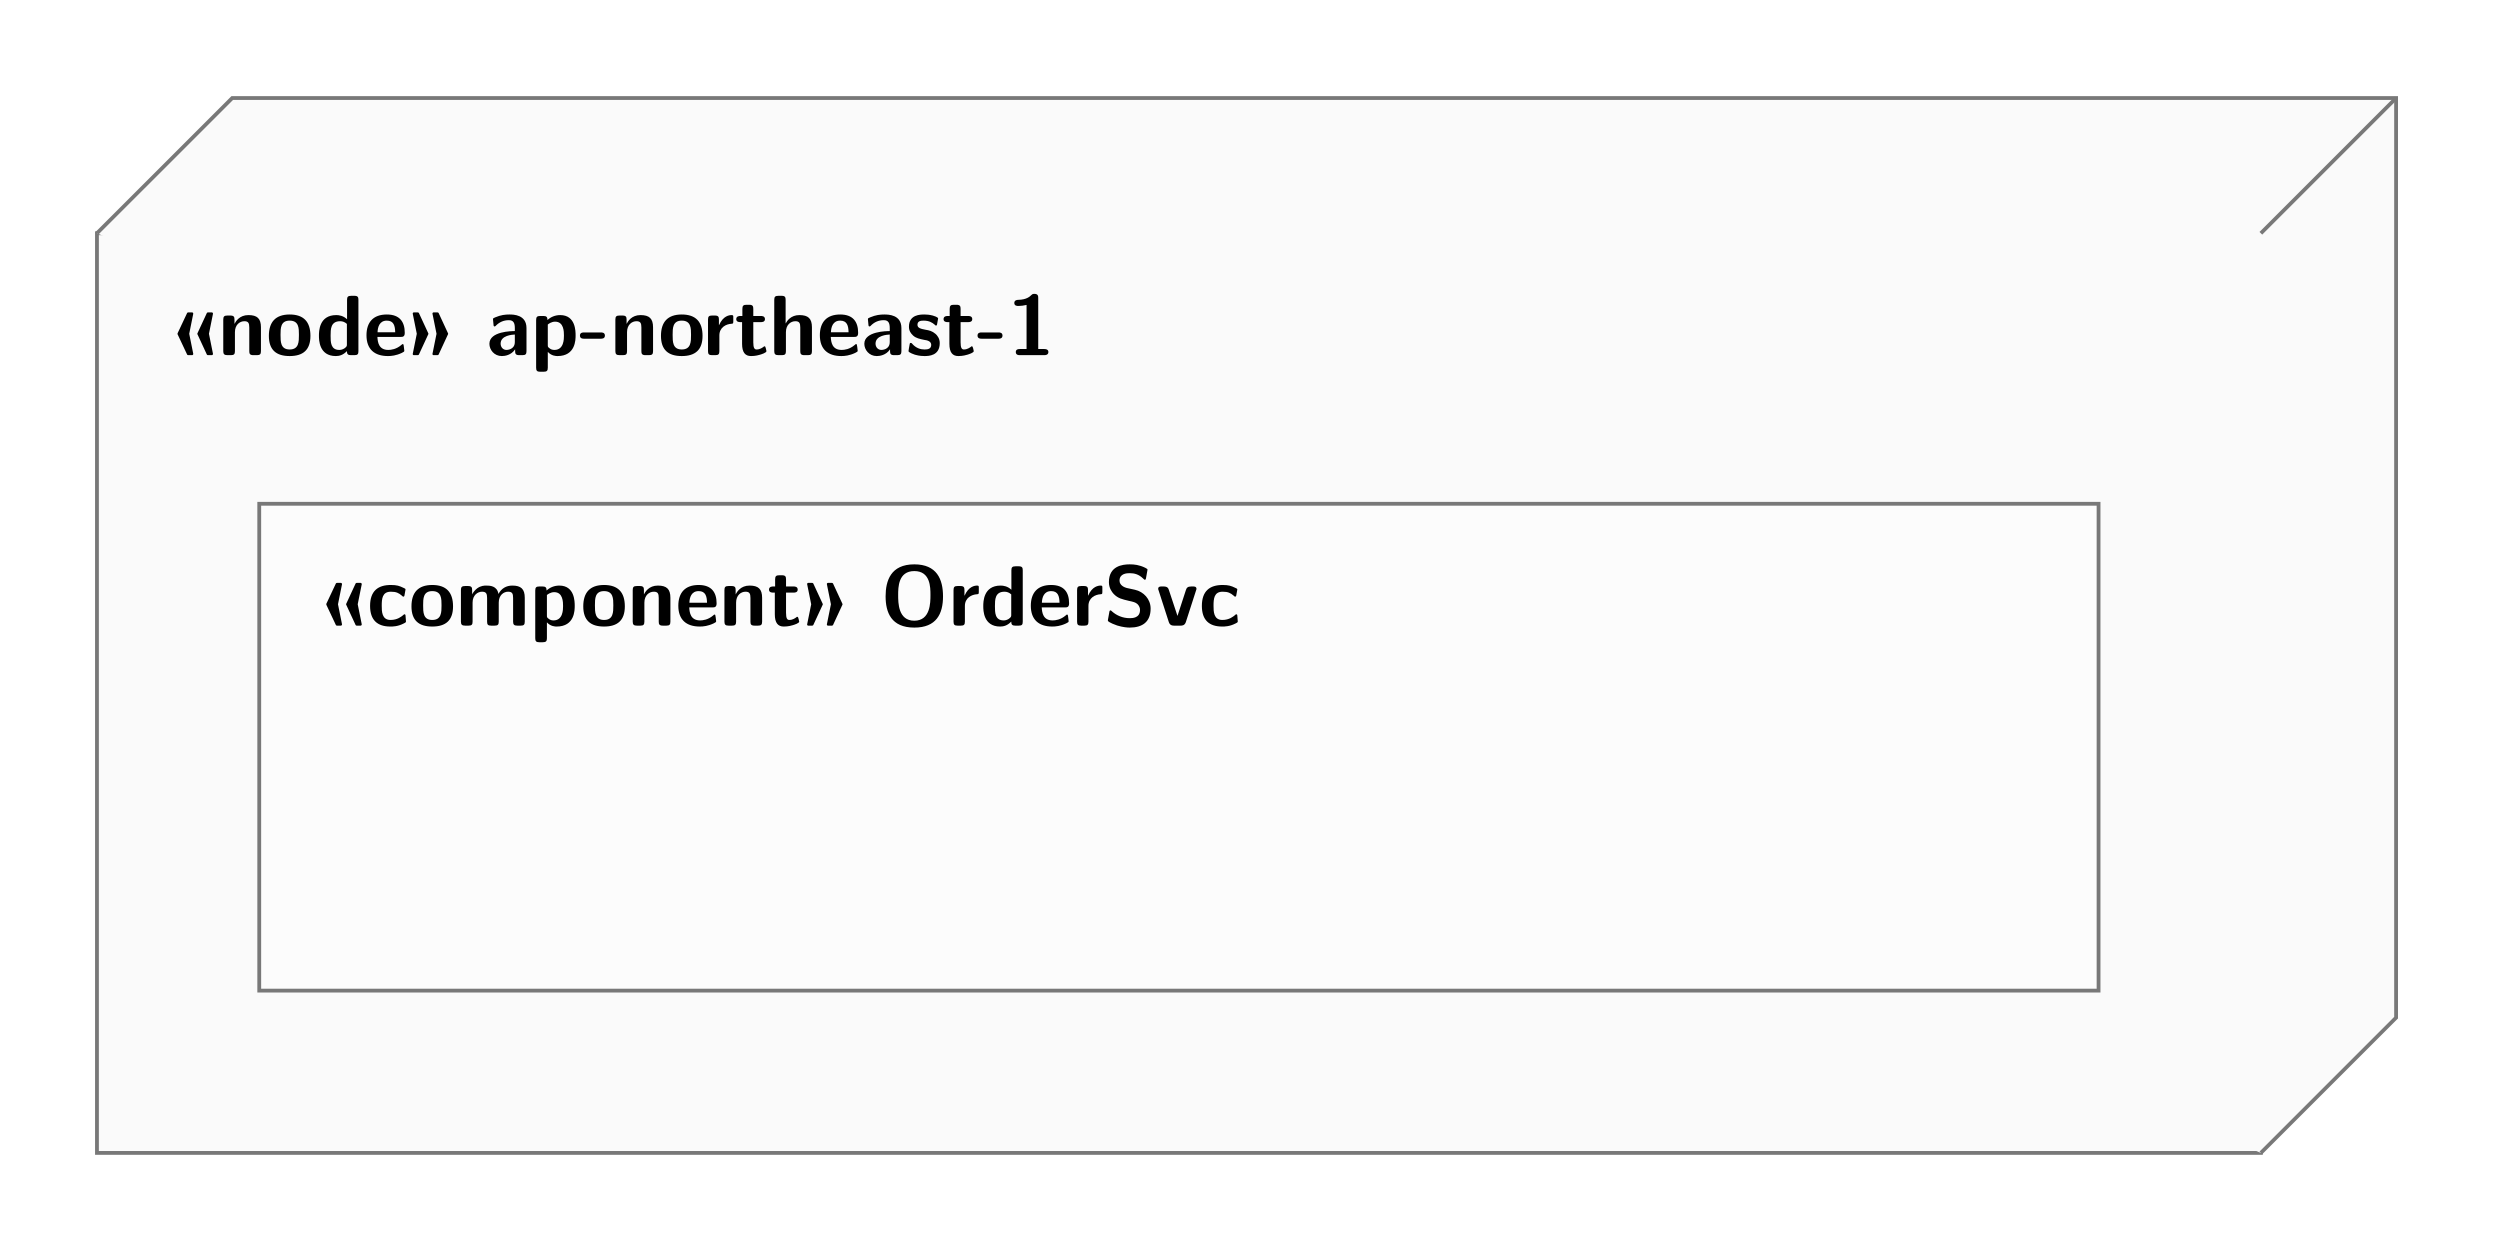
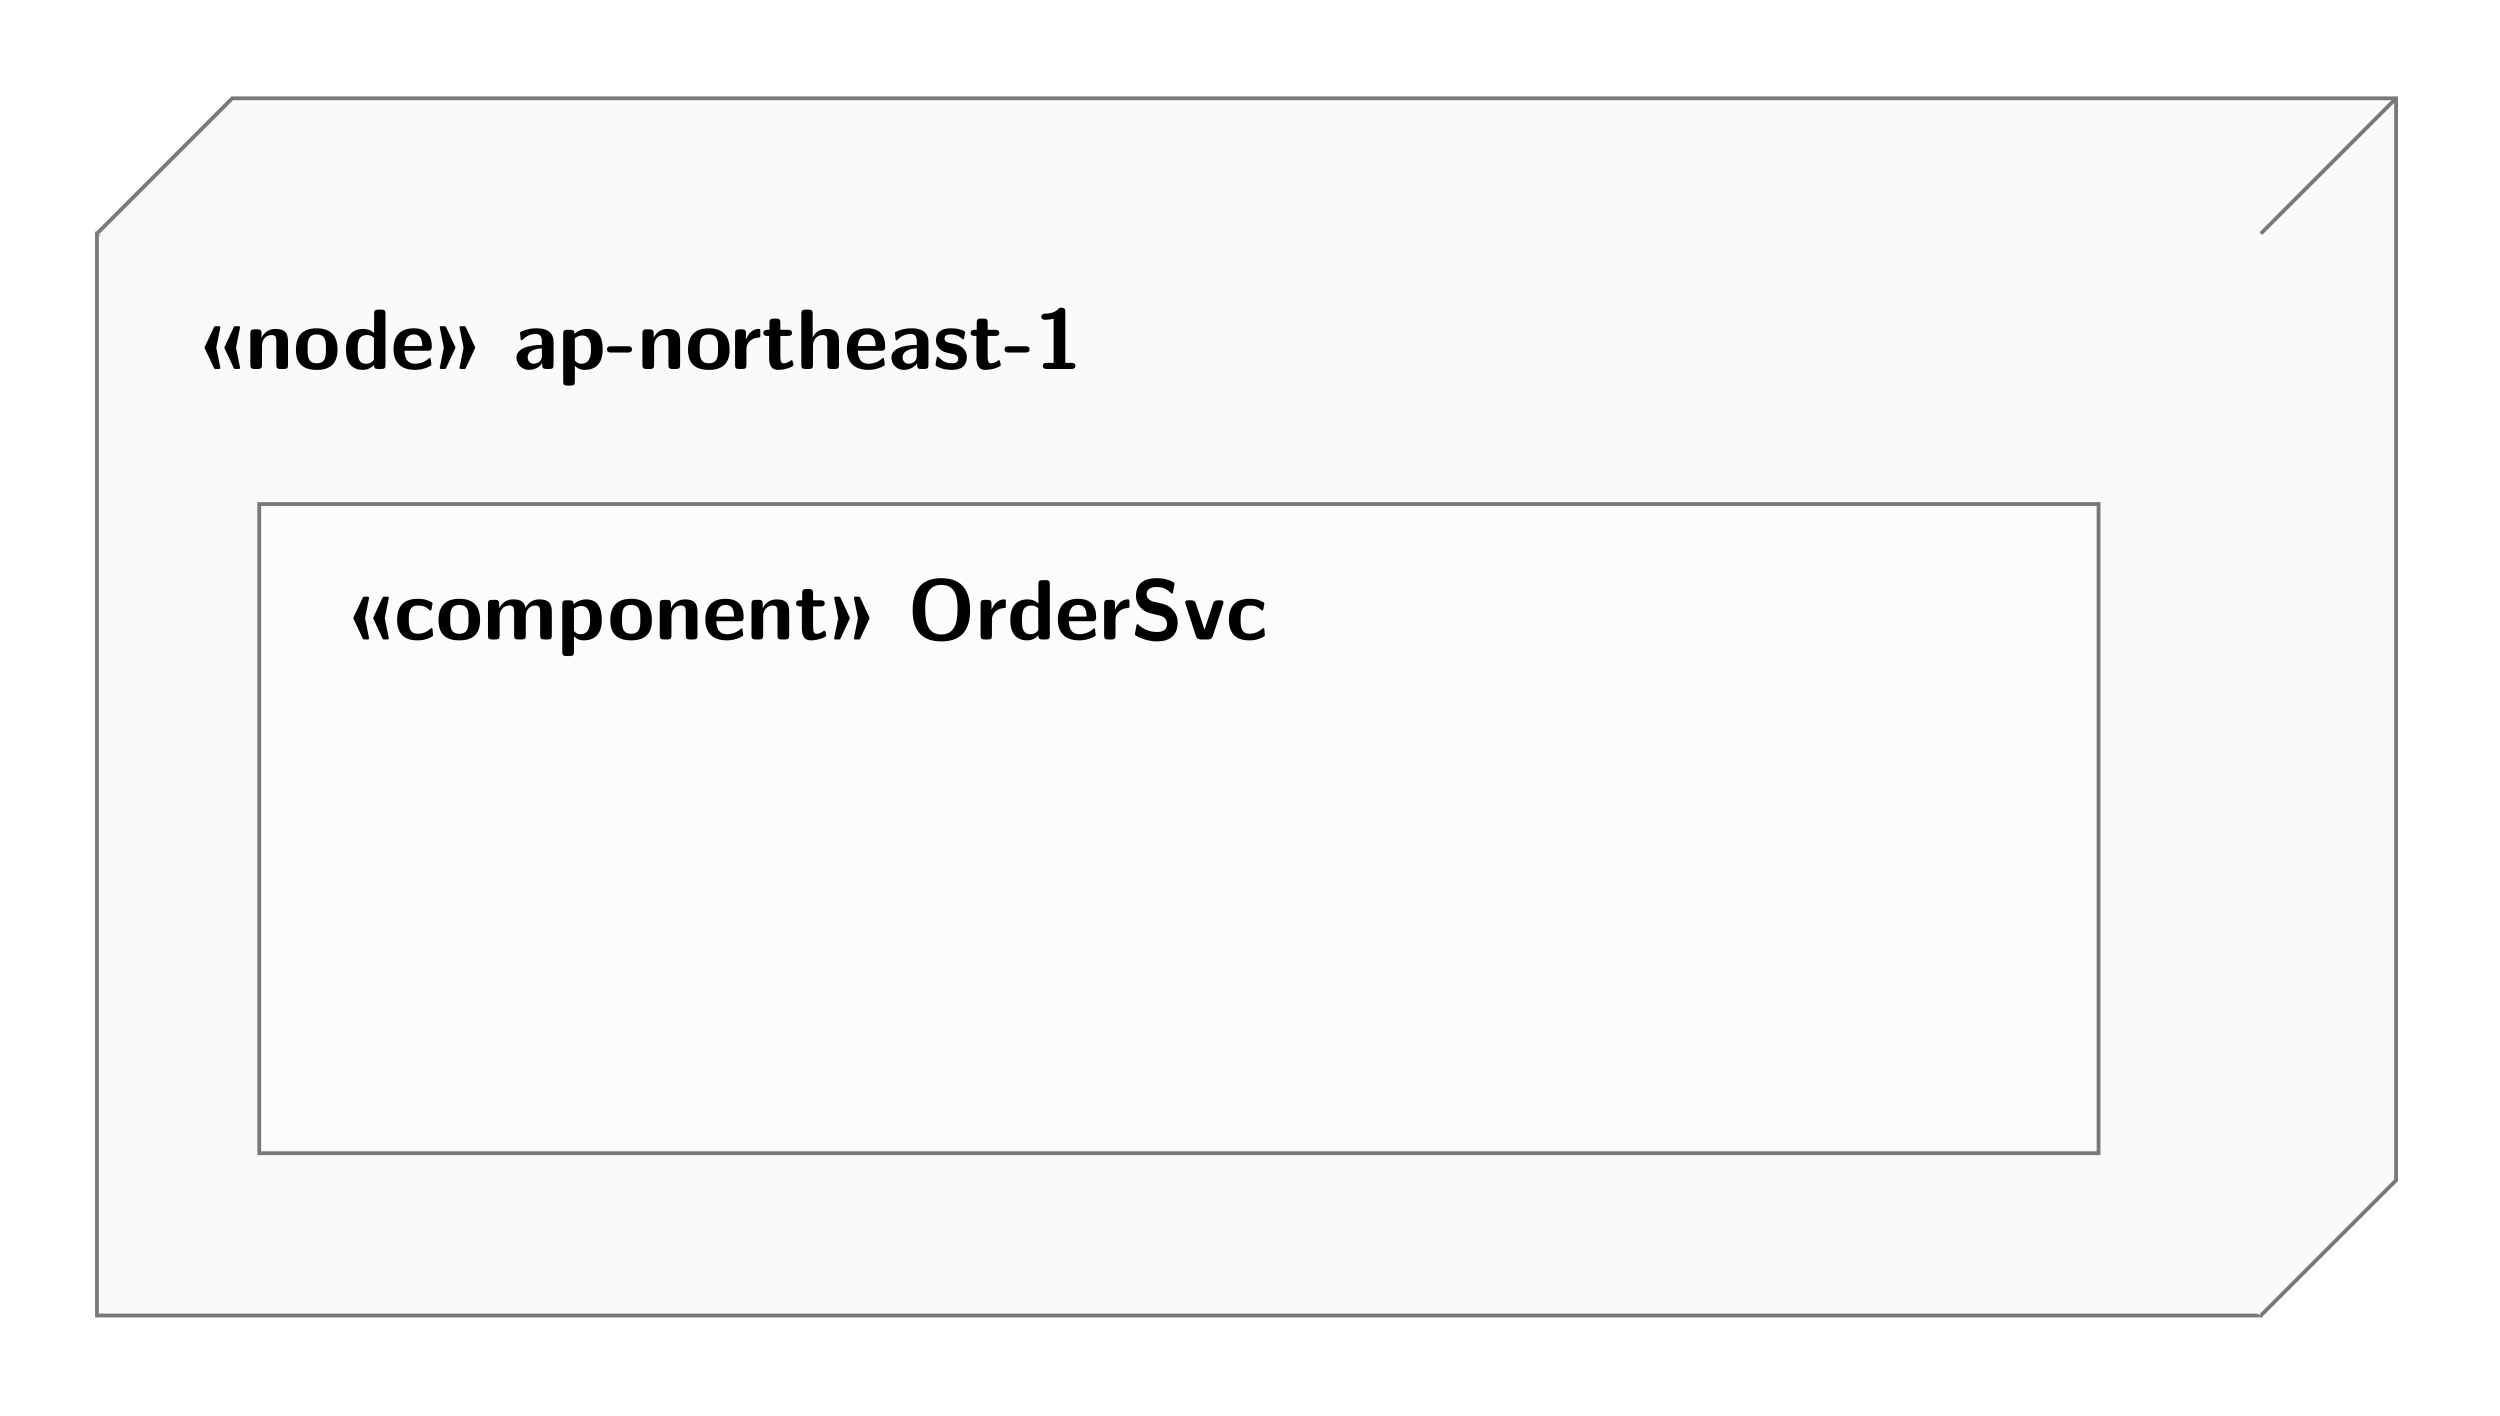
- <svg xmlns="http://www.w3.org/2000/svg" xmlns:xlink="http://www.w3.org/1999/xlink" width="261.27pt" height="130.87pt" viewBox="0 0 261.27 130.87">
+ <svg xmlns="http://www.w3.org/2000/svg" xmlns:xlink="http://www.w3.org/1999/xlink" width="261.27pt" height="147.88pt" viewBox="0 0 261.27 147.88">
  <defs>
    <g>
      <g id="glyph-0-0">
        <path d="M 2.312 -0.141 L 1.891 -2.234 L 2.312 -4.328 C 2.312 -4.406 2.266 -4.469 2.188 -4.469 L 1.781 -4.469 C 1.734 -4.469 1.688 -4.438 1.672 -4.406 L 0.672 -2.281 C 0.672 -2.25 0.672 -2.219 0.672 -2.188 L 1.672 -0.062 C 1.688 -0.031 1.734 0 1.781 0 L 2.188 0 C 2.266 0 2.312 -0.062 2.312 -0.141 Z M 4.375 -0.141 L 3.953 -2.234 L 4.375 -4.328 C 4.375 -4.406 4.328 -4.469 4.25 -4.469 L 3.844 -4.469 C 3.797 -4.469 3.75 -4.438 3.734 -4.406 L 2.75 -2.281 C 2.734 -2.25 2.734 -2.219 2.75 -2.188 L 3.734 -0.062 C 3.75 -0.031 3.797 0 3.844 0 L 4.25 0 C 4.328 0 4.375 -0.062 4.375 -0.141 Z M 4.375 -0.141 " />
      </g>
      <g id="glyph-0-1">
        <path d="M 4.469 -0.422 L 4.469 -2.906 C 4.469 -3.828 4.078 -4.188 3.156 -4.188 C 2.219 -4.188 1.828 -3.516 1.703 -3.266 L 1.703 -3.719 C 1.703 -4 1.641 -4.141 1.266 -4.141 L 0.969 -4.141 C 0.641 -4.141 0.531 -4.047 0.531 -3.719 L 0.531 -0.422 C 0.531 -0.109 0.641 0 0.969 0 L 1.328 0 C 1.656 0 1.75 -0.109 1.75 -0.422 L 1.75 -2.406 C 1.75 -3.188 2.266 -3.547 2.734 -3.547 C 3.156 -3.547 3.25 -3.344 3.25 -2.891 L 3.25 -0.422 C 3.25 -0.141 3.312 0 3.688 0 L 4.047 0 C 4.375 0 4.469 -0.109 4.469 -0.422 Z M 4.469 -0.422 " />
      </g>
      <g id="glyph-0-2">
        <path d="M 4.625 -2.016 C 4.625 -3.484 3.922 -4.25 2.453 -4.25 C 0.969 -4.25 0.281 -3.453 0.281 -2.016 C 0.281 -0.547 1.047 0.094 2.453 0.094 C 3.859 0.094 4.625 -0.547 4.625 -2.016 Z M 3.422 -2.125 C 3.422 -1.406 3.422 -0.594 2.453 -0.594 C 1.5 -0.594 1.5 -1.406 1.5 -2.125 C 1.5 -2.812 1.5 -3.609 2.453 -3.609 C 3.422 -3.609 3.422 -2.812 3.422 -2.125 Z M 3.422 -2.125 " />
      </g>
      <g id="glyph-0-3">
        <path d="M 4.453 -0.422 L 4.453 -5.781 C 4.453 -6.062 4.391 -6.203 4.031 -6.203 L 3.703 -6.203 C 3.359 -6.203 3.266 -6.094 3.266 -5.781 L 3.266 -3.75 C 2.875 -4.125 2.422 -4.188 2.141 -4.188 C 0.328 -4.188 0.328 -2.469 0.328 -2.031 C 0.328 -1.625 0.328 0.094 2.094 0.094 C 2.469 0.094 2.859 -0.016 3.25 -0.422 C 3.25 -0.094 3.375 0 3.672 0 L 4.031 0 C 4.375 0 4.453 -0.109 4.453 -0.422 Z M 3.25 -1.125 C 3.25 -0.969 3.25 -0.891 2.984 -0.703 C 2.766 -0.562 2.562 -0.547 2.453 -0.547 C 1.547 -0.547 1.547 -1.375 1.547 -2.031 C 1.547 -2.703 1.547 -3.547 2.547 -3.547 C 2.812 -3.547 3.047 -3.453 3.25 -3.266 Z M 3.25 -1.125 " />
      </g>
      <g id="glyph-0-4">
        <path d="M 4.281 -2.328 C 4.281 -3.484 3.75 -4.25 2.406 -4.25 C 0.984 -4.25 0.281 -3.438 0.281 -2.078 C 0.281 -0.609 1.125 0.094 2.531 0.094 C 2.875 0.094 3.375 0.047 3.969 -0.234 C 4.172 -0.344 4.234 -0.359 4.234 -0.469 C 4.234 -0.531 4.203 -0.797 4.188 -0.859 C 4.156 -1.141 4.141 -1.156 4.062 -1.156 C 4.031 -1.156 4.016 -1.156 3.922 -1.062 C 3.391 -0.609 2.844 -0.547 2.562 -0.547 C 1.562 -0.547 1.453 -1.344 1.422 -1.906 L 3.859 -1.906 C 4.062 -1.906 4.281 -1.922 4.281 -2.328 Z M 3.281 -2.391 L 1.438 -2.391 C 1.453 -2.938 1.641 -3.609 2.406 -3.609 C 3.125 -3.609 3.266 -3.078 3.281 -2.391 Z M 3.281 -2.391 " />
      </g>
      <g id="glyph-0-5">
        <path d="M 4.234 -2.188 C 4.25 -2.219 4.25 -2.25 4.234 -2.281 L 3.25 -4.406 C 3.219 -4.438 3.188 -4.469 3.141 -4.469 L 2.719 -4.469 C 2.656 -4.469 2.594 -4.406 2.609 -4.328 L 3.031 -2.234 L 2.609 -0.141 C 2.594 -0.062 2.656 0 2.719 0 L 3.141 0 C 3.188 0 3.219 -0.031 3.25 -0.062 Z M 2.172 -2.188 C 2.188 -2.219 2.188 -2.25 2.172 -2.281 L 1.188 -4.406 C 1.156 -4.438 1.125 -4.469 1.078 -4.469 L 0.656 -4.469 C 0.594 -4.469 0.531 -4.406 0.547 -4.328 L 0.969 -2.234 L 0.547 -0.141 C 0.531 -0.062 0.594 0 0.656 0 L 1.078 0 C 1.125 0 1.156 -0.031 1.188 -0.062 Z M 2.172 -2.188 " />
      </g>
      <g id="glyph-0-6">
        <path d="M 4.234 -0.422 L 4.234 -2.828 C 4.234 -4.234 2.875 -4.25 2.438 -4.25 C 2.016 -4.25 1.562 -4.203 0.969 -3.953 C 0.781 -3.875 0.734 -3.859 0.734 -3.75 C 0.734 -3.688 0.781 -3.172 0.797 -3.094 C 0.797 -3.047 0.844 -3 0.906 -3 C 0.953 -3 0.984 -3.031 1.016 -3.062 C 1.391 -3.453 1.844 -3.656 2.391 -3.656 C 2.875 -3.656 3.016 -3.359 3.016 -2.828 L 3.016 -2.516 C 2.703 -2.516 0.359 -2.5 0.359 -1.188 C 0.359 -0.562 0.859 0.094 1.656 0.094 C 1.953 0.094 2.625 0.016 3.047 -0.609 L 3.047 -0.422 C 3.047 -0.141 3.109 0 3.484 0 L 3.812 0 C 4.141 0 4.234 -0.109 4.234 -0.422 Z M 3.016 -1.375 C 3.016 -0.547 2.172 -0.547 2.141 -0.547 C 1.766 -0.547 1.531 -0.859 1.531 -1.203 C 1.531 -2.078 2.766 -2.141 3.016 -2.156 Z M 3.016 -1.375 " />
      </g>
      <g id="glyph-0-7">
        <path d="M 4.672 -2.062 C 4.672 -2.5 4.672 -4.188 3.062 -4.188 C 2.531 -4.188 2.062 -3.984 1.734 -3.672 C 1.734 -4 1.609 -4.094 1.312 -4.094 L 0.969 -4.094 C 0.656 -4.094 0.547 -4 0.547 -3.672 L 0.547 1.312 C 0.547 1.625 0.641 1.734 0.969 1.734 L 1.328 1.734 C 1.672 1.734 1.766 1.625 1.766 1.312 L 1.766 -0.344 C 2.156 0.094 2.656 0.094 2.781 0.094 C 4.672 0.094 4.672 -1.625 4.672 -2.062 Z M 3.453 -2.047 C 3.453 -1.688 3.453 -0.547 2.453 -0.547 C 2.25 -0.547 2.078 -0.609 1.969 -0.703 C 1.766 -0.844 1.766 -0.891 1.766 -1.047 L 1.766 -3.203 C 1.859 -3.281 2.156 -3.5 2.531 -3.5 C 3.453 -3.5 3.453 -2.438 3.453 -2.047 Z M 3.453 -2.047 " />
      </g>
      <g id="glyph-0-8">
        <path d="M 2.719 -2.047 C 2.719 -2.375 2.406 -2.375 2.297 -2.375 L 0.531 -2.375 C 0.422 -2.375 0.109 -2.375 0.109 -2.047 C 0.109 -1.719 0.422 -1.719 0.531 -1.719 L 2.297 -1.719 C 2.406 -1.719 2.719 -1.719 2.719 -2.047 Z M 2.719 -2.047 " />
      </g>
      <g id="glyph-0-9">
        <path d="M 3.188 -3.531 L 3.188 -3.953 C 3.188 -4.125 3.188 -4.188 3.016 -4.188 C 2.766 -4.188 2.125 -4.109 1.703 -3.141 L 1.688 -3.141 L 1.688 -3.719 C 1.688 -4 1.625 -4.141 1.266 -4.141 L 0.969 -4.141 C 0.656 -4.141 0.547 -4.047 0.547 -3.719 L 0.547 -0.422 C 0.547 -0.109 0.641 0 0.969 0 L 1.312 0 C 1.641 0 1.734 -0.109 1.734 -0.422 L 1.734 -2.062 C 1.734 -2.906 2.438 -3.25 3 -3.281 C 3.156 -3.297 3.188 -3.297 3.188 -3.531 Z M 3.188 -3.531 " />
      </g>
      <g id="glyph-0-10">
        <path d="M 3.328 -0.422 C 3.328 -0.453 3.312 -0.516 3.266 -0.703 C 3.219 -0.875 3.203 -0.922 3.125 -0.922 C 3.078 -0.922 3.062 -0.922 3.016 -0.859 C 2.906 -0.797 2.672 -0.594 2.297 -0.594 C 2.078 -0.594 1.953 -0.75 1.953 -1.344 L 1.953 -3.453 L 2.75 -3.453 C 2.844 -3.453 3.172 -3.453 3.172 -3.766 C 3.172 -4.094 2.844 -4.094 2.75 -4.094 L 1.953 -4.094 L 1.953 -4.828 C 1.953 -5.125 1.891 -5.266 1.516 -5.266 L 1.25 -5.266 C 0.922 -5.266 0.812 -5.172 0.812 -4.828 L 0.812 -4.094 L 0.609 -4.094 C 0.516 -4.094 0.172 -4.094 0.172 -3.766 C 0.172 -3.453 0.5 -3.453 0.609 -3.453 L 0.781 -3.453 L 0.781 -1.188 C 0.781 -0.281 1.109 0.094 1.719 0.094 C 1.812 0.094 2.203 0.094 2.656 -0.047 C 2.812 -0.094 3.328 -0.25 3.328 -0.422 Z M 3.328 -0.422 " />
      </g>
      <g id="glyph-0-11">
        <path d="M 4.469 -0.422 L 4.469 -2.906 C 4.469 -3.828 4.078 -4.188 3.156 -4.188 C 2.266 -4.188 1.859 -3.578 1.734 -3.328 L 1.719 -3.328 L 1.719 -5.781 C 1.719 -6.062 1.656 -6.203 1.297 -6.203 L 0.969 -6.203 C 0.641 -6.203 0.531 -6.109 0.531 -5.781 L 0.531 -0.422 C 0.531 -0.109 0.641 0 0.969 0 L 1.328 0 C 1.656 0 1.75 -0.109 1.75 -0.422 L 1.75 -2.406 C 1.75 -3.188 2.266 -3.547 2.734 -3.547 C 3.156 -3.547 3.25 -3.344 3.25 -2.891 L 3.25 -0.422 C 3.25 -0.141 3.312 0 3.688 0 L 4.047 0 C 4.375 0 4.469 -0.109 4.469 -0.422 Z M 4.469 -0.422 " />
      </g>
      <g id="glyph-0-12">
        <path d="M 3.547 -1.266 C 3.547 -1.766 3.266 -2.078 3.109 -2.219 C 2.75 -2.531 2.438 -2.594 2.062 -2.656 C 1.578 -2.75 1.219 -2.828 1.219 -3.172 C 1.219 -3.547 1.516 -3.609 1.859 -3.609 C 2.453 -3.609 2.781 -3.391 3.016 -3.188 C 3.094 -3.094 3.125 -3.094 3.156 -3.094 C 3.25 -3.094 3.266 -3.188 3.266 -3.219 C 3.281 -3.281 3.375 -3.797 3.375 -3.828 C 3.375 -3.984 2.906 -4.109 2.812 -4.141 C 2.453 -4.234 2.156 -4.25 1.938 -4.25 C 1.531 -4.25 0.328 -4.25 0.328 -2.969 C 0.328 -2.531 0.531 -2.266 0.766 -2.047 C 1.078 -1.766 1.438 -1.703 1.938 -1.594 C 2.203 -1.562 2.656 -1.469 2.656 -1.078 C 2.656 -0.656 2.312 -0.594 1.953 -0.594 C 1.562 -0.594 1.062 -0.719 0.641 -1.219 C 0.594 -1.266 0.578 -1.281 0.516 -1.281 C 0.422 -1.281 0.406 -1.203 0.406 -1.156 C 0.391 -1.031 0.281 -0.516 0.281 -0.422 C 0.281 -0.266 0.953 -0.047 0.953 -0.047 C 1.438 0.094 1.812 0.094 1.953 0.094 C 2.406 0.094 3.547 0.062 3.547 -1.266 Z M 3.547 -1.266 " />
      </g>
      <g id="glyph-0-13">
        <path d="M 4.234 -0.328 C 4.234 -0.641 3.891 -0.641 3.797 -0.641 L 3.172 -0.641 L 3.172 -5.969 C 3.172 -6.141 3.172 -6.406 2.781 -6.406 C 2.594 -6.406 2.562 -6.375 2.453 -6.281 C 2.297 -6.125 1.953 -5.797 1.078 -5.781 C 0.906 -5.781 0.672 -5.719 0.672 -5.453 C 0.672 -5.141 0.984 -5.141 1.109 -5.141 C 1.375 -5.141 1.688 -5.188 1.953 -5.25 L 1.953 -0.641 L 1.25 -0.641 C 1.141 -0.641 0.828 -0.641 0.828 -0.328 C 0.828 0 1.141 0 1.25 0 L 3.797 0 C 3.891 0 4.234 0 4.234 -0.328 Z M 4.234 -0.328 " />
      </g>
      <g id="glyph-0-14">
        <path d="M 4.078 -0.453 C 4.078 -0.547 4.047 -0.953 4.031 -1.078 C 4.031 -1.094 4.016 -1.188 3.922 -1.188 C 3.891 -1.188 3.875 -1.188 3.781 -1.094 C 3.625 -0.969 3.203 -0.594 2.469 -0.594 C 1.547 -0.594 1.547 -1.5 1.547 -2.078 C 1.547 -2.797 1.594 -3.547 2.5 -3.547 C 3.078 -3.547 3.328 -3.406 3.641 -3.141 C 3.75 -3.031 3.766 -3.031 3.812 -3.031 C 3.891 -3.031 3.922 -3.125 3.922 -3.156 C 3.938 -3.219 4.031 -3.734 4.031 -3.766 C 4.031 -3.859 3.969 -3.891 3.812 -3.953 C 3.391 -4.156 3.125 -4.25 2.5 -4.25 C 1.156 -4.25 0.328 -3.625 0.328 -2.062 C 0.328 -0.578 1.094 0.094 2.453 0.094 C 2.688 0.094 3.219 0.094 3.828 -0.219 C 4.078 -0.344 4.078 -0.359 4.078 -0.453 Z M 4.078 -0.453 " />
      </g>
      <g id="glyph-0-15">
        <path d="M 7.203 -0.422 L 7.203 -2.906 C 7.203 -3.828 6.812 -4.188 5.906 -4.188 C 5.266 -4.188 4.766 -3.891 4.453 -3.312 C 4.312 -4.172 3.547 -4.188 3.172 -4.188 C 3 -4.188 2.625 -4.188 2.219 -3.891 C 1.953 -3.688 1.766 -3.406 1.703 -3.266 L 1.703 -3.719 C 1.703 -4 1.641 -4.141 1.266 -4.141 L 0.969 -4.141 C 0.641 -4.141 0.531 -4.047 0.531 -3.719 L 0.531 -0.422 C 0.531 -0.109 0.641 0 0.969 0 L 1.328 0 C 1.656 0 1.75 -0.109 1.75 -0.422 L 1.75 -2.406 C 1.75 -3.203 2.297 -3.547 2.734 -3.547 C 3.156 -3.547 3.266 -3.359 3.266 -2.891 L 3.266 -0.422 C 3.266 -0.109 3.359 0 3.688 0 L 4.047 0 C 4.391 0 4.484 -0.109 4.484 -0.422 L 4.484 -2.406 C 4.484 -3.203 5.016 -3.547 5.453 -3.547 C 5.891 -3.547 5.984 -3.359 5.984 -2.891 L 5.984 -0.422 C 5.984 -0.109 6.094 0 6.422 0 L 6.781 0 C 7.109 0 7.203 -0.109 7.203 -0.422 Z M 7.203 -0.422 " />
      </g>
      <g id="glyph-0-16">
        <path d="M 6.547 -3.062 C 6.547 -4.859 5.891 -6.406 3.547 -6.406 C 1.078 -6.406 0.547 -4.688 0.547 -3.062 C 0.547 -1.391 1.125 0.203 3.547 0.203 C 5.844 0.203 6.547 -1.219 6.547 -3.062 Z M 5.234 -3.203 C 5.234 -2.406 5.234 -0.516 3.547 -0.516 C 1.859 -0.516 1.859 -2.391 1.859 -3.203 C 1.859 -3.984 1.859 -5.703 3.547 -5.703 C 5.234 -5.703 5.234 -4 5.234 -3.203 Z M 5.234 -3.203 " />
      </g>
      <g id="glyph-0-17">
        <path d="M 4.906 -1.781 C 4.906 -2.781 4.172 -3.547 3.266 -3.75 L 2.406 -3.938 C 2.219 -3.984 1.656 -4.188 1.656 -4.703 C 1.656 -5.453 2.422 -5.484 2.719 -5.484 C 3.219 -5.484 3.672 -5.359 4.109 -4.938 C 4.25 -4.797 4.266 -4.797 4.297 -4.797 C 4.359 -4.797 4.391 -4.812 4.422 -4.953 L 4.562 -5.734 C 4.578 -5.797 4.578 -5.812 4.578 -5.844 C 4.578 -5.922 4.562 -5.922 4.344 -6.047 C 3.703 -6.359 3.188 -6.406 2.719 -6.406 C 1.938 -6.406 0.547 -6.219 0.547 -4.547 C 0.547 -3.906 0.875 -3.5 1.047 -3.312 C 1.5 -2.844 1.922 -2.766 2.625 -2.594 C 3.125 -2.484 3.312 -2.438 3.516 -2.266 C 3.609 -2.172 3.797 -1.984 3.797 -1.641 C 3.797 -0.797 3.016 -0.781 2.719 -0.781 C 1.969 -0.781 1.328 -1.078 0.875 -1.484 C 0.766 -1.594 0.75 -1.594 0.719 -1.594 C 0.656 -1.594 0.609 -1.562 0.594 -1.438 L 0.453 -0.656 C 0.438 -0.578 0.438 -0.562 0.438 -0.531 C 0.438 -0.344 1.375 -0.031 1.406 -0.016 C 2.016 0.172 2.5 0.203 2.719 0.203 C 4.062 0.203 4.906 -0.406 4.906 -1.781 Z M 4.906 -1.781 " />
      </g>
      <g id="glyph-0-18">
        <path d="M 4.234 -3.844 C 4.234 -4.094 4 -4.094 3.875 -4.094 L 3.688 -4.094 C 3.312 -4.094 3.203 -3.953 3.125 -3.703 L 2.25 -1.016 L 1.359 -3.703 C 1.297 -3.891 1.234 -4.094 0.797 -4.094 L 0.594 -4.094 C 0.453 -4.094 0.234 -4.094 0.234 -3.844 C 0.234 -3.812 0.234 -3.797 0.281 -3.672 L 1.344 -0.375 C 1.469 0 1.75 0 1.906 0 L 2.562 0 C 2.719 0 3 0 3.125 -0.375 L 4.188 -3.672 C 4.234 -3.797 4.234 -3.812 4.234 -3.844 Z M 4.234 -3.844 " />
      </g>
    </g>
  </defs>
-   <path fill-rule="nonzero" fill="rgb(98.039%, 98.039%, 98.039%)" fill-opacity="1" stroke-width="0.399" stroke-linecap="butt" stroke-linejoin="miter" stroke="rgb(47.06%, 47.06%, 47.06%)" stroke-opacity="1" stroke-miterlimit="10" d="M -0.001 0.001 L -0.001 96.379 L 226.776 96.379 L 226.776 0.001 Z M -0.001 0.001 " transform="matrix(0.997214, 0, 0, -0.997214, 10.13369, 120.4892)" />
-   <path fill-rule="nonzero" fill="rgb(98.039%, 98.039%, 98.039%)" fill-opacity="1" stroke-width="0.399" stroke-linecap="butt" stroke-linejoin="miter" stroke="rgb(47.06%, 47.06%, 47.06%)" stroke-opacity="1" stroke-miterlimit="10" d="M -0.001 96.379 L 14.175 110.551 L 240.948 110.551 L 240.948 14.173 L 226.776 0.001 " transform="matrix(0.997214, 0, 0, -0.997214, 10.13369, 120.4892)" />
-   <path fill="none" stroke-width="0.399" stroke-linecap="butt" stroke-linejoin="miter" stroke="rgb(47.06%, 47.06%, 47.06%)" stroke-opacity="1" stroke-miterlimit="10" d="M 226.776 96.379 L 240.948 110.551 " transform="matrix(0.997214, 0, 0, -0.997214, 10.13369, 120.4892)" />
+   <path fill-rule="nonzero" fill="rgb(98.039%, 98.039%, 98.039%)" fill-opacity="1" stroke-width="0.399" stroke-linecap="butt" stroke-linejoin="miter" stroke="rgb(47.06%, 47.06%, 47.06%)" stroke-opacity="1" stroke-miterlimit="10" d="M -0.001 -0 L -0.001 113.386 L 226.776 113.386 L 226.776 -0 Z M -0.001 -0 " transform="matrix(0.997214, 0, 0, -0.997214, 10.13369, 137.4805)" />
+   <path fill-rule="nonzero" fill="rgb(98.039%, 98.039%, 98.039%)" fill-opacity="1" stroke-width="0.399" stroke-linecap="butt" stroke-linejoin="miter" stroke="rgb(47.06%, 47.06%, 47.06%)" stroke-opacity="1" stroke-miterlimit="10" d="M -0.001 113.386 L 14.175 127.562 L 240.948 127.562 L 240.948 14.172 L 226.776 -0 " transform="matrix(0.997214, 0, 0, -0.997214, 10.13369, 137.4805)" />
+   <path fill="none" stroke-width="0.399" stroke-linecap="butt" stroke-linejoin="miter" stroke="rgb(47.06%, 47.06%, 47.06%)" stroke-opacity="1" stroke-miterlimit="10" d="M 226.776 113.386 L 240.948 127.562 " transform="matrix(0.997214, 0, 0, -0.997214, 10.13369, 137.4805)" />
  <g fill="rgb(0%, 0%, 0%)" fill-opacity="1">
-     <use xlink:href="#glyph-0-0" x="17.884" y="37.117" />
-     <use xlink:href="#glyph-0-1" x="22.802" y="37.117" />
-     <use xlink:href="#glyph-0-2" x="27.818" y="37.117" />
+     <use xlink:href="#glyph-0-0" x="20.711" y="38.561" />
+     <use xlink:href="#glyph-0-1" x="25.629" y="38.561" />
+     <use xlink:href="#glyph-0-2" x="30.645" y="38.561" />
  </g>
  <g fill="rgb(0%, 0%, 0%)" fill-opacity="1">
-     <use xlink:href="#glyph-0-3" x="33.004" y="37.117" />
-     <use xlink:href="#glyph-0-4" x="38.02" y="37.117" />
-     <use xlink:href="#glyph-0-5" x="42.589" y="37.117" />
+     <use xlink:href="#glyph-0-3" x="35.831" y="38.561" />
+     <use xlink:href="#glyph-0-4" x="40.847" y="38.561" />
+     <use xlink:href="#glyph-0-5" x="45.416" y="38.561" />
  </g>
  <g fill="rgb(0%, 0%, 0%)" fill-opacity="1">
-     <use xlink:href="#glyph-0-6" x="50.788" y="37.117" />
-     <use xlink:href="#glyph-0-7" x="55.483" y="37.117" />
-     <use xlink:href="#glyph-0-8" x="60.499" y="37.117" />
-     <use xlink:href="#glyph-0-1" x="63.78" y="37.117" />
-     <use xlink:href="#glyph-0-2" x="68.796" y="37.117" />
+     <use xlink:href="#glyph-0-6" x="53.616" y="38.561" />
+     <use xlink:href="#glyph-0-7" x="58.31" y="38.561" />
+     <use xlink:href="#glyph-0-8" x="63.326" y="38.561" />
+     <use xlink:href="#glyph-0-1" x="66.607" y="38.561" />
+     <use xlink:href="#glyph-0-2" x="71.624" y="38.561" />
  </g>
  <g fill="rgb(0%, 0%, 0%)" fill-opacity="1">
-     <use xlink:href="#glyph-0-9" x="73.446" y="37.117" />
-     <use xlink:href="#glyph-0-10" x="76.772" y="37.117" />
-     <use xlink:href="#glyph-0-11" x="80.385" y="37.117" />
-     <use xlink:href="#glyph-0-4" x="85.401" y="37.117" />
-     <use xlink:href="#glyph-0-6" x="89.97" y="37.117" />
-     <use xlink:href="#glyph-0-12" x="94.664" y="37.117" />
-     <use xlink:href="#glyph-0-10" x="98.437" y="37.117" />
-     <use xlink:href="#glyph-0-8" x="102.05" y="37.117" />
-     <use xlink:href="#glyph-0-13" x="105.331" y="37.117" />
+     <use xlink:href="#glyph-0-9" x="76.273" y="38.561" />
+     <use xlink:href="#glyph-0-10" x="79.599" y="38.561" />
+     <use xlink:href="#glyph-0-11" x="83.212" y="38.561" />
+     <use xlink:href="#glyph-0-4" x="88.228" y="38.561" />
+     <use xlink:href="#glyph-0-6" x="92.797" y="38.561" />
+     <use xlink:href="#glyph-0-12" x="97.491" y="38.561" />
+     <use xlink:href="#glyph-0-10" x="101.264" y="38.561" />
+     <use xlink:href="#glyph-0-8" x="104.877" y="38.561" />
+     <use xlink:href="#glyph-0-13" x="108.158" y="38.561" />
  </g>
-   <path fill-rule="nonzero" fill="rgb(98.824%, 98.824%, 98.824%)" fill-opacity="1" stroke-width="0.399" stroke-linecap="butt" stroke-linejoin="miter" stroke="rgb(47.06%, 47.06%, 47.06%)" stroke-opacity="1" stroke-miterlimit="10" d="M 17.007 17.009 L 17.007 68.03 L 209.767 68.03 L 209.767 17.009 Z M 17.007 17.009 " transform="matrix(0.997214, 0, 0, -0.997214, 10.13369, 120.4892)" />
+   <path fill-rule="nonzero" fill="rgb(98.824%, 98.824%, 98.824%)" fill-opacity="1" stroke-width="0.399" stroke-linecap="butt" stroke-linejoin="miter" stroke="rgb(47.06%, 47.06%, 47.06%)" stroke-opacity="1" stroke-miterlimit="10" d="M 17.007 17.008 L 17.007 85.042 L 209.767 85.042 L 209.767 17.008 Z M 17.007 17.008 " transform="matrix(0.997214, 0, 0, -0.997214, 10.13369, 137.4805)" />
  <g fill="rgb(0%, 0%, 0%)" fill-opacity="1">
-     <use xlink:href="#glyph-0-0" x="33.431" y="65.385" />
-     <use xlink:href="#glyph-0-14" x="38.348" y="65.385" />
-     <use xlink:href="#glyph-0-2" x="42.721" y="65.385" />
-     <use xlink:href="#glyph-0-15" x="47.639" y="65.385" />
-     <use xlink:href="#glyph-0-7" x="55.391" y="65.385" />
+     <use xlink:href="#glyph-0-0" x="36.258" y="66.829" />
+     <use xlink:href="#glyph-0-14" x="41.175" y="66.829" />
+     <use xlink:href="#glyph-0-2" x="45.548" y="66.829" />
+     <use xlink:href="#glyph-0-15" x="50.466" y="66.829" />
+     <use xlink:href="#glyph-0-7" x="58.218" y="66.829" />
  </g>
  <g fill="rgb(0%, 0%, 0%)" fill-opacity="1">
-     <use xlink:href="#glyph-0-2" x="60.675" y="65.385" />
-     <use xlink:href="#glyph-0-1" x="65.593" y="65.385" />
-     <use xlink:href="#glyph-0-4" x="70.609" y="65.385" />
-     <use xlink:href="#glyph-0-1" x="75.178" y="65.385" />
-     <use xlink:href="#glyph-0-10" x="80.194" y="65.385" />
-     <use xlink:href="#glyph-0-5" x="83.807" y="65.385" />
+     <use xlink:href="#glyph-0-2" x="63.502" y="66.829" />
+     <use xlink:href="#glyph-0-1" x="68.42" y="66.829" />
+     <use xlink:href="#glyph-0-4" x="73.436" y="66.829" />
+     <use xlink:href="#glyph-0-1" x="78.005" y="66.829" />
+     <use xlink:href="#glyph-0-10" x="83.021" y="66.829" />
+     <use xlink:href="#glyph-0-5" x="86.634" y="66.829" />
  </g>
  <g fill="rgb(0%, 0%, 0%)" fill-opacity="1">
-     <use xlink:href="#glyph-0-16" x="92.006" y="65.385" />
-     <use xlink:href="#glyph-0-9" x="99.105" y="65.385" />
-     <use xlink:href="#glyph-0-3" x="102.432" y="65.385" />
-     <use xlink:href="#glyph-0-4" x="107.448" y="65.385" />
-     <use xlink:href="#glyph-0-9" x="112.017" y="65.385" />
-     <use xlink:href="#glyph-0-17" x="115.343" y="65.385" />
-     <use xlink:href="#glyph-0-18" x="120.806" y="65.385" />
-     <use xlink:href="#glyph-0-14" x="125.277" y="65.385" />
+     <use xlink:href="#glyph-0-16" x="94.833" y="66.829" />
+     <use xlink:href="#glyph-0-9" x="101.932" y="66.829" />
+     <use xlink:href="#glyph-0-3" x="105.259" y="66.829" />
+     <use xlink:href="#glyph-0-4" x="110.275" y="66.829" />
+     <use xlink:href="#glyph-0-9" x="114.844" y="66.829" />
+     <use xlink:href="#glyph-0-17" x="118.17" y="66.829" />
+     <use xlink:href="#glyph-0-18" x="123.633" y="66.829" />
+     <use xlink:href="#glyph-0-14" x="128.104" y="66.829" />
  </g>
</svg>
